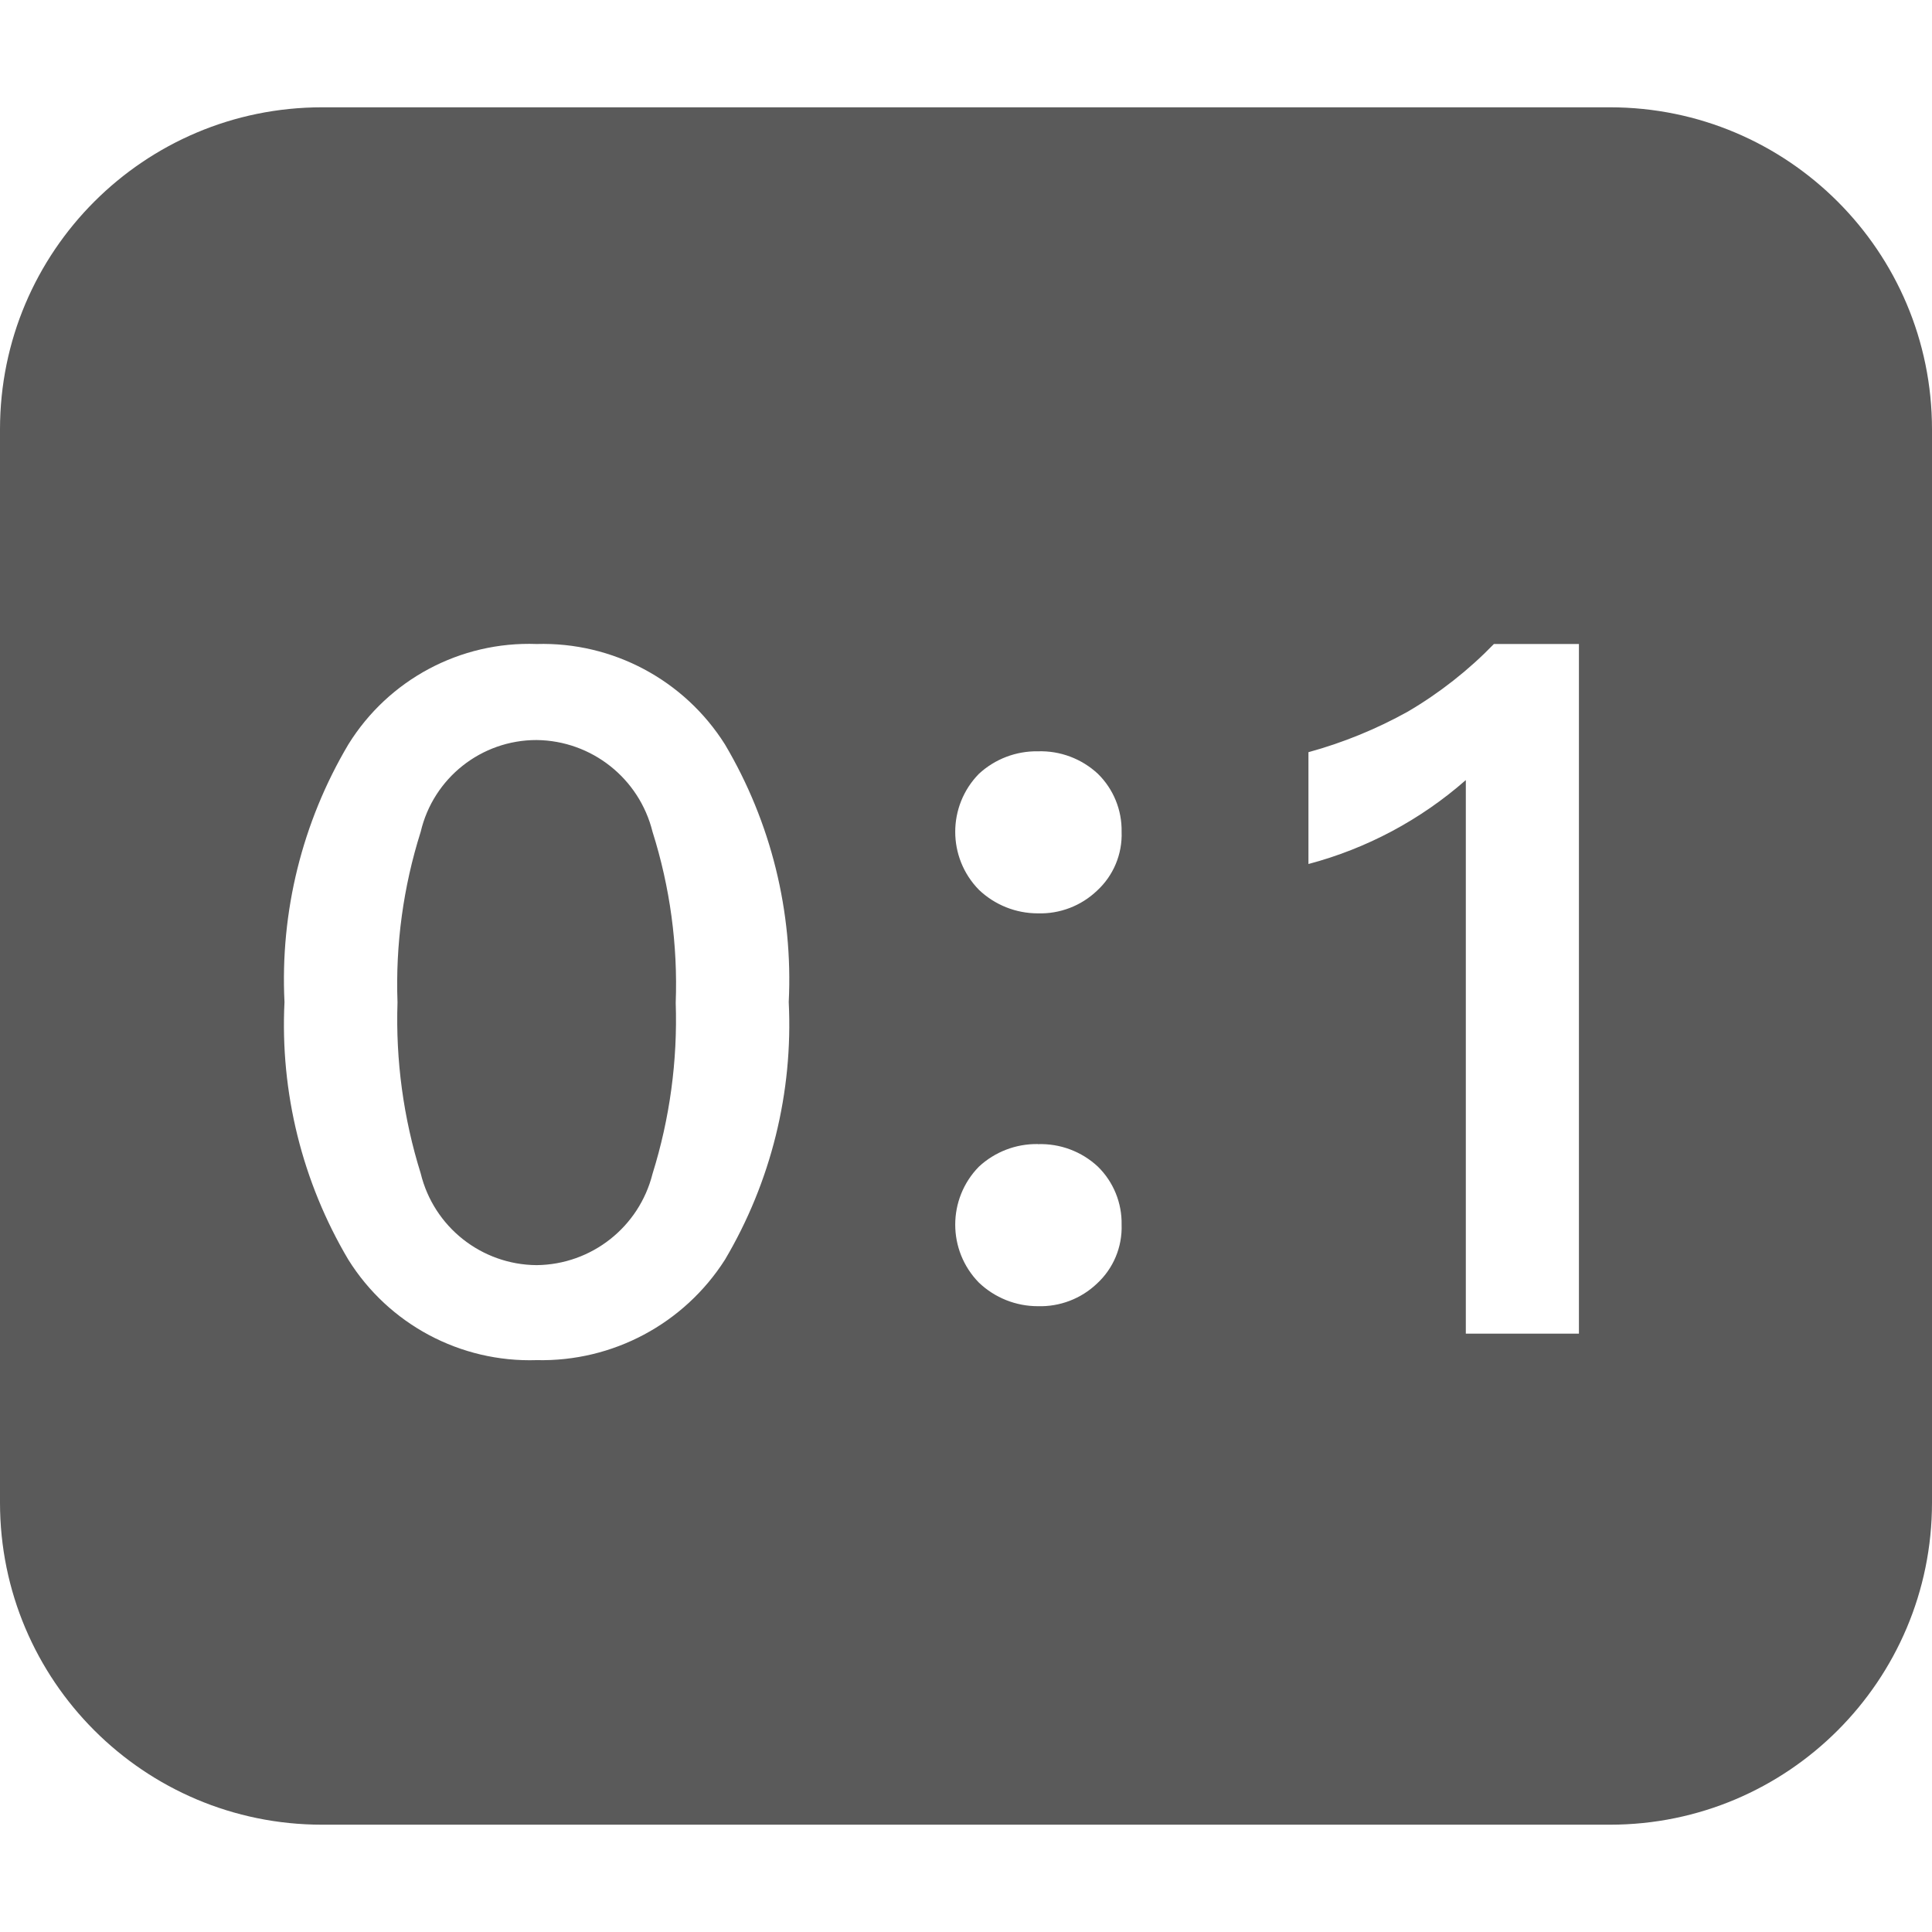
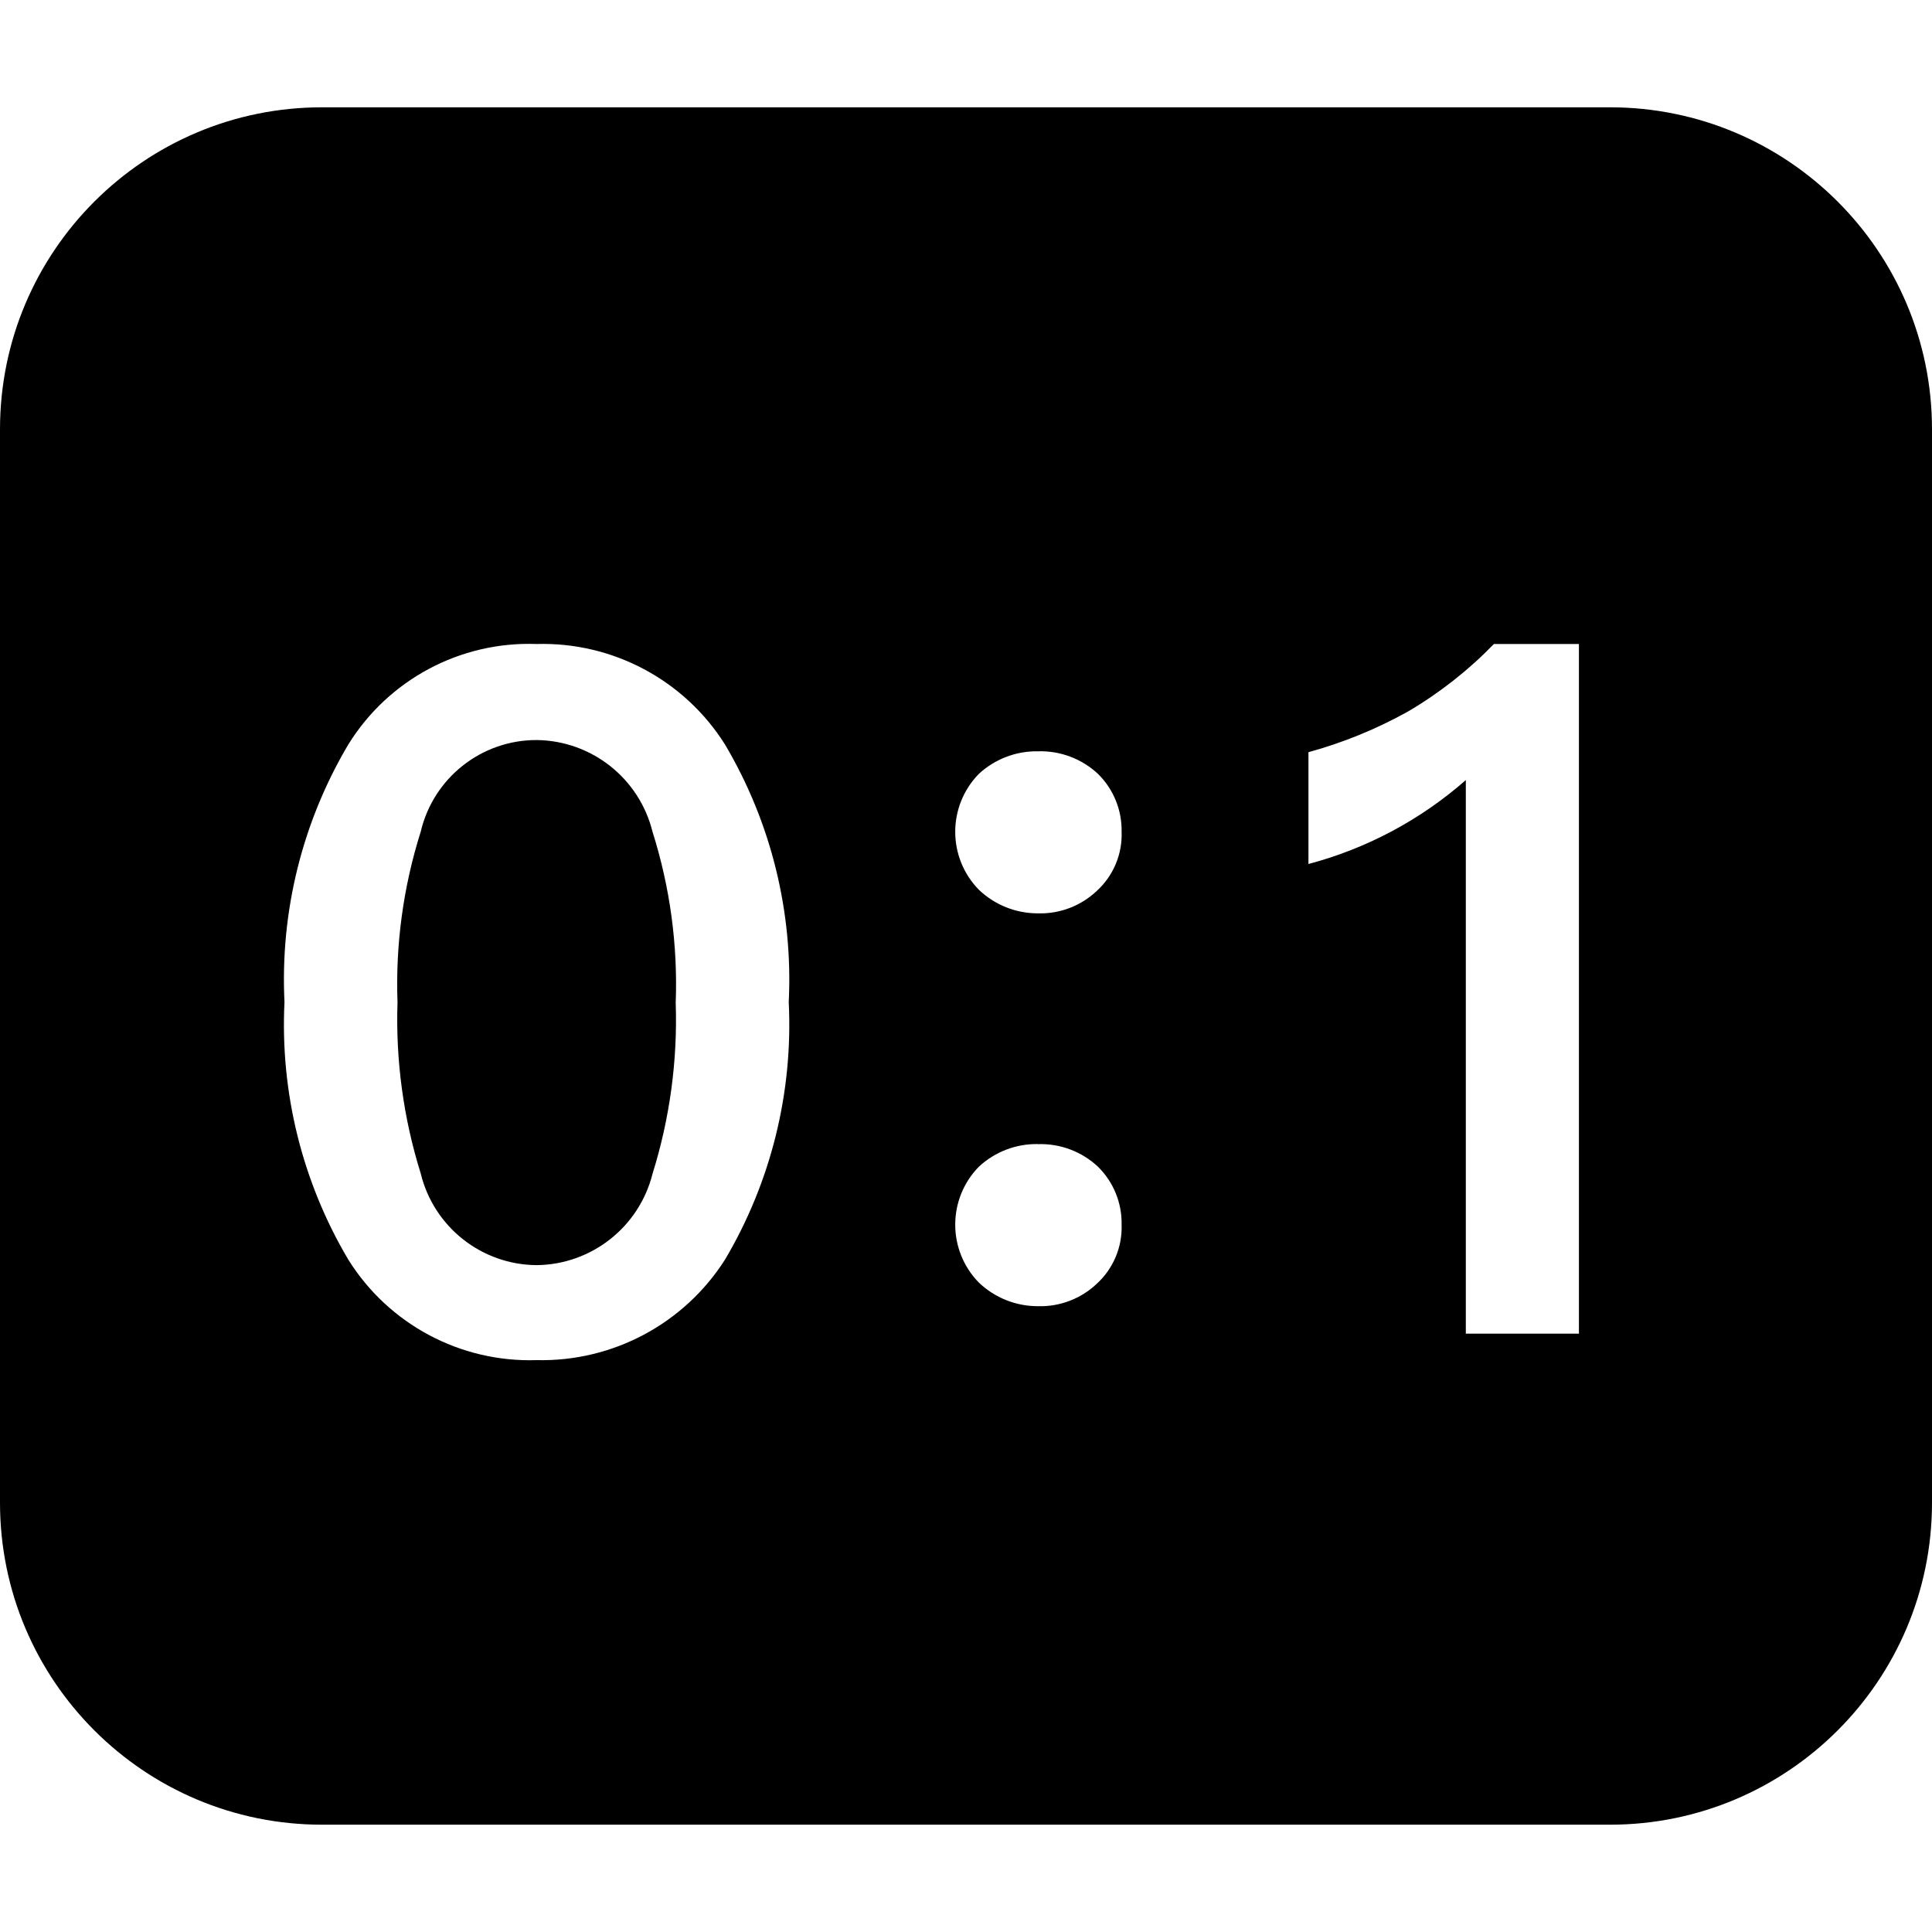
<svg xmlns="http://www.w3.org/2000/svg" id="赛果_比分" data-name="赛果&amp;比分" width="24" height="24" viewBox="0 0 24 24">
  <g id="组_3613" data-name="组 3613">
    <circle id="椭圆形" cx="12" cy="12" r="12" fill="none" />
-     <path id="路径_2336" data-name="路径 2336" d="M20,21.334H4a4,4,0,0,1-4-4V4A4,4,0,0,1,4,0H20a4,4,0,0,1,4,4V17.334A4,4,0,0,1,20,21.334ZM6.666,6.667A2.638,2.638,0,0,0,4.327,7.915a5.72,5.72,0,0,0-.793,3.2,5.72,5.72,0,0,0,.793,3.2,2.657,2.657,0,0,0,2.339,1.248,2.7,2.7,0,0,0,2.34-1.248,5.73,5.73,0,0,0,.792-3.2,5.73,5.73,0,0,0-.792-3.2A2.675,2.675,0,0,0,6.666,6.667ZM18.209,8.359v6.875h1.405V6.667H18.558a5.052,5.052,0,0,1-1.068.839,5.56,5.56,0,0,1-1.236.505V9.4a4.835,4.835,0,0,0,1.953-1.041Zm-5.316,4.52a1.051,1.051,0,0,0-.733.281,1.029,1.029,0,0,0,0,1.44,1.059,1.059,0,0,0,.733.293,1.019,1.019,0,0,0,.733-.28.95.95,0,0,0,.307-.733.983.983,0,0,0-.294-.72A1.04,1.04,0,0,0,12.893,12.88Zm0-4.879a1.055,1.055,0,0,0-.733.28,1.029,1.029,0,0,0,0,1.44,1.059,1.059,0,0,0,.733.293,1.019,1.019,0,0,0,.733-.28A.946.946,0,0,0,13.933,9a.983.983,0,0,0-.294-.72A1.044,1.044,0,0,0,12.893,8ZM6.666,14.383a1.493,1.493,0,0,1-1.44-1.14,6.408,6.408,0,0,1-.288-2.124A6.273,6.273,0,0,1,5.226,9a1.477,1.477,0,0,1,1.44-1.14A1.5,1.5,0,0,1,8.106,9a6.273,6.273,0,0,1,.288,2.124,6.408,6.408,0,0,1-.288,2.124A1.5,1.5,0,0,1,6.666,14.383Z" transform="translate(0 1.333)" fill="#5a5a5a" />
+     <path id="路径_2336" data-name="路径 2336" d="M20,21.334H4a4,4,0,0,1-4-4V4A4,4,0,0,1,4,0H20a4,4,0,0,1,4,4V17.334A4,4,0,0,1,20,21.334ZM6.666,6.667A2.638,2.638,0,0,0,4.327,7.915a5.72,5.72,0,0,0-.793,3.2,5.72,5.72,0,0,0,.793,3.2,2.657,2.657,0,0,0,2.339,1.248,2.7,2.7,0,0,0,2.34-1.248,5.73,5.73,0,0,0,.792-3.2,5.73,5.73,0,0,0-.792-3.2A2.675,2.675,0,0,0,6.666,6.667ZM18.209,8.359v6.875h1.405V6.667H18.558a5.052,5.052,0,0,1-1.068.839,5.56,5.56,0,0,1-1.236.505V9.4a4.835,4.835,0,0,0,1.953-1.041Zm-5.316,4.52a1.051,1.051,0,0,0-.733.281,1.029,1.029,0,0,0,0,1.44,1.059,1.059,0,0,0,.733.293,1.019,1.019,0,0,0,.733-.28.95.95,0,0,0,.307-.733.983.983,0,0,0-.294-.72A1.04,1.04,0,0,0,12.893,12.88Zm0-4.879a1.055,1.055,0,0,0-.733.28,1.029,1.029,0,0,0,0,1.44,1.059,1.059,0,0,0,.733.293,1.019,1.019,0,0,0,.733-.28A.946.946,0,0,0,13.933,9a.983.983,0,0,0-.294-.72A1.044,1.044,0,0,0,12.893,8ZM6.666,14.383a1.493,1.493,0,0,1-1.44-1.14,6.408,6.408,0,0,1-.288-2.124A6.273,6.273,0,0,1,5.226,9a1.477,1.477,0,0,1,1.44-1.14A1.5,1.5,0,0,1,8.106,9a6.273,6.273,0,0,1,.288,2.124,6.408,6.408,0,0,1-.288,2.124A1.5,1.5,0,0,1,6.666,14.383Z" transform="translate(0 1.333)" />
  </g>
</svg>
